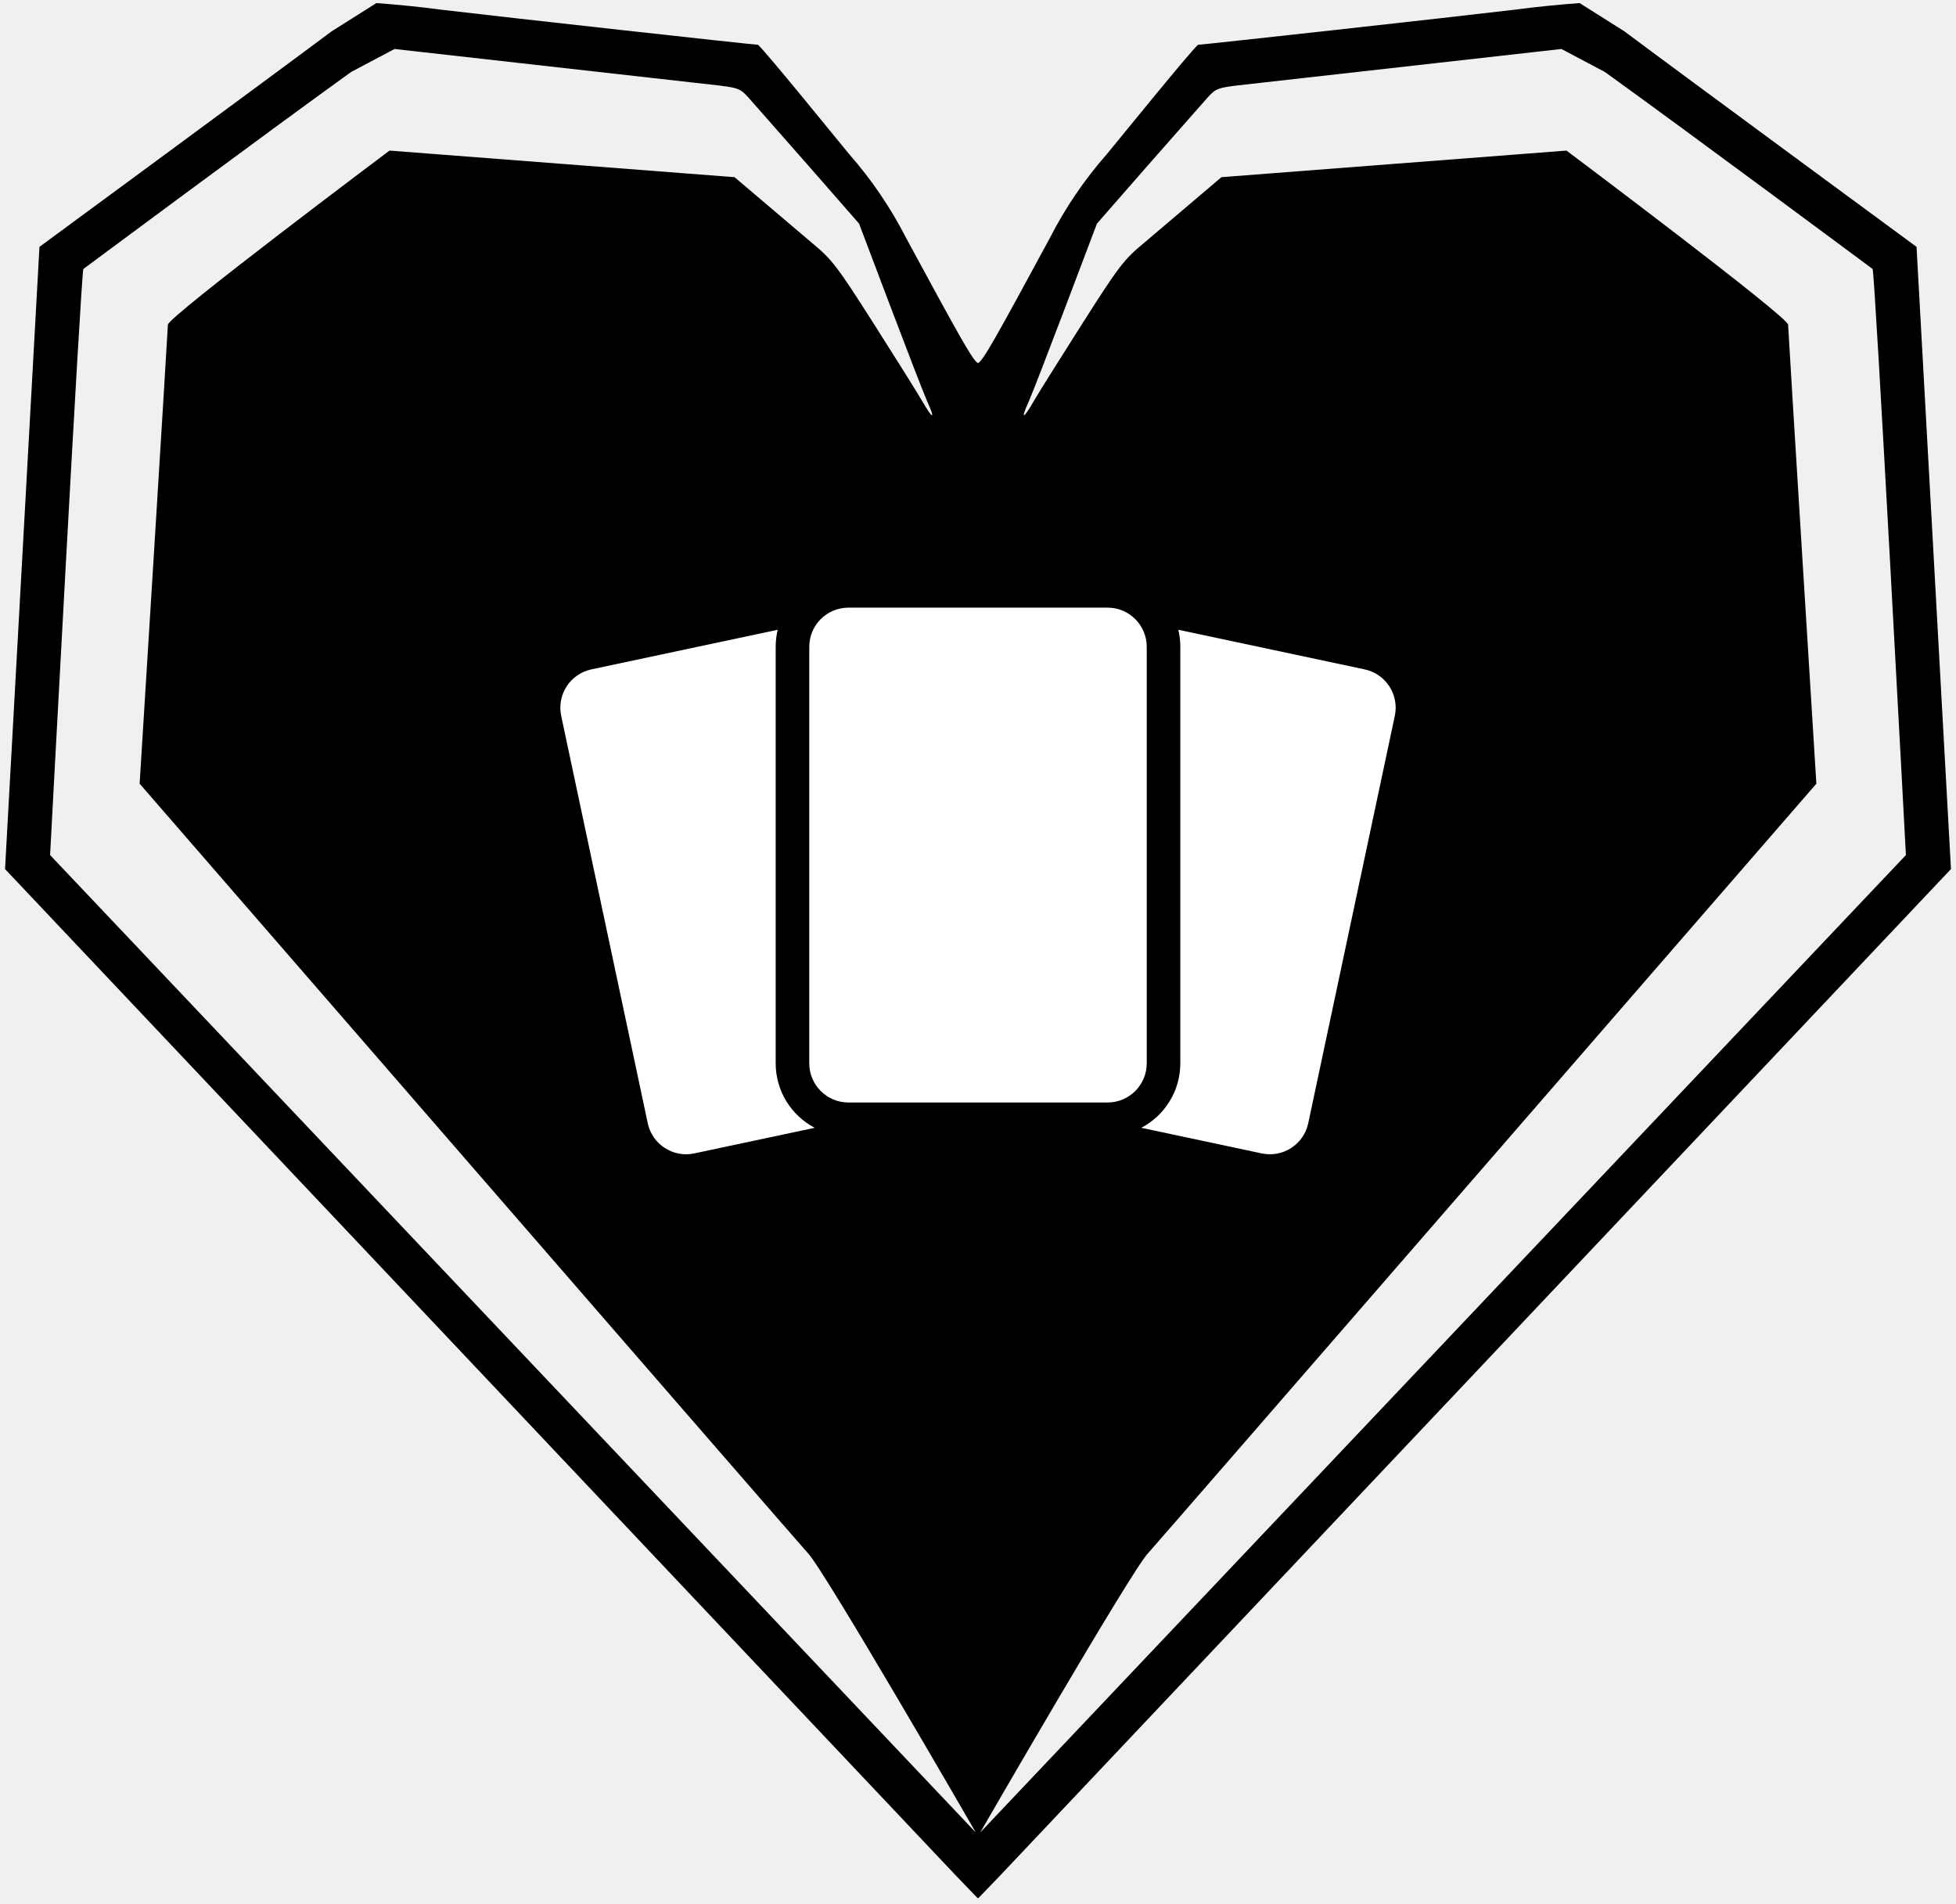
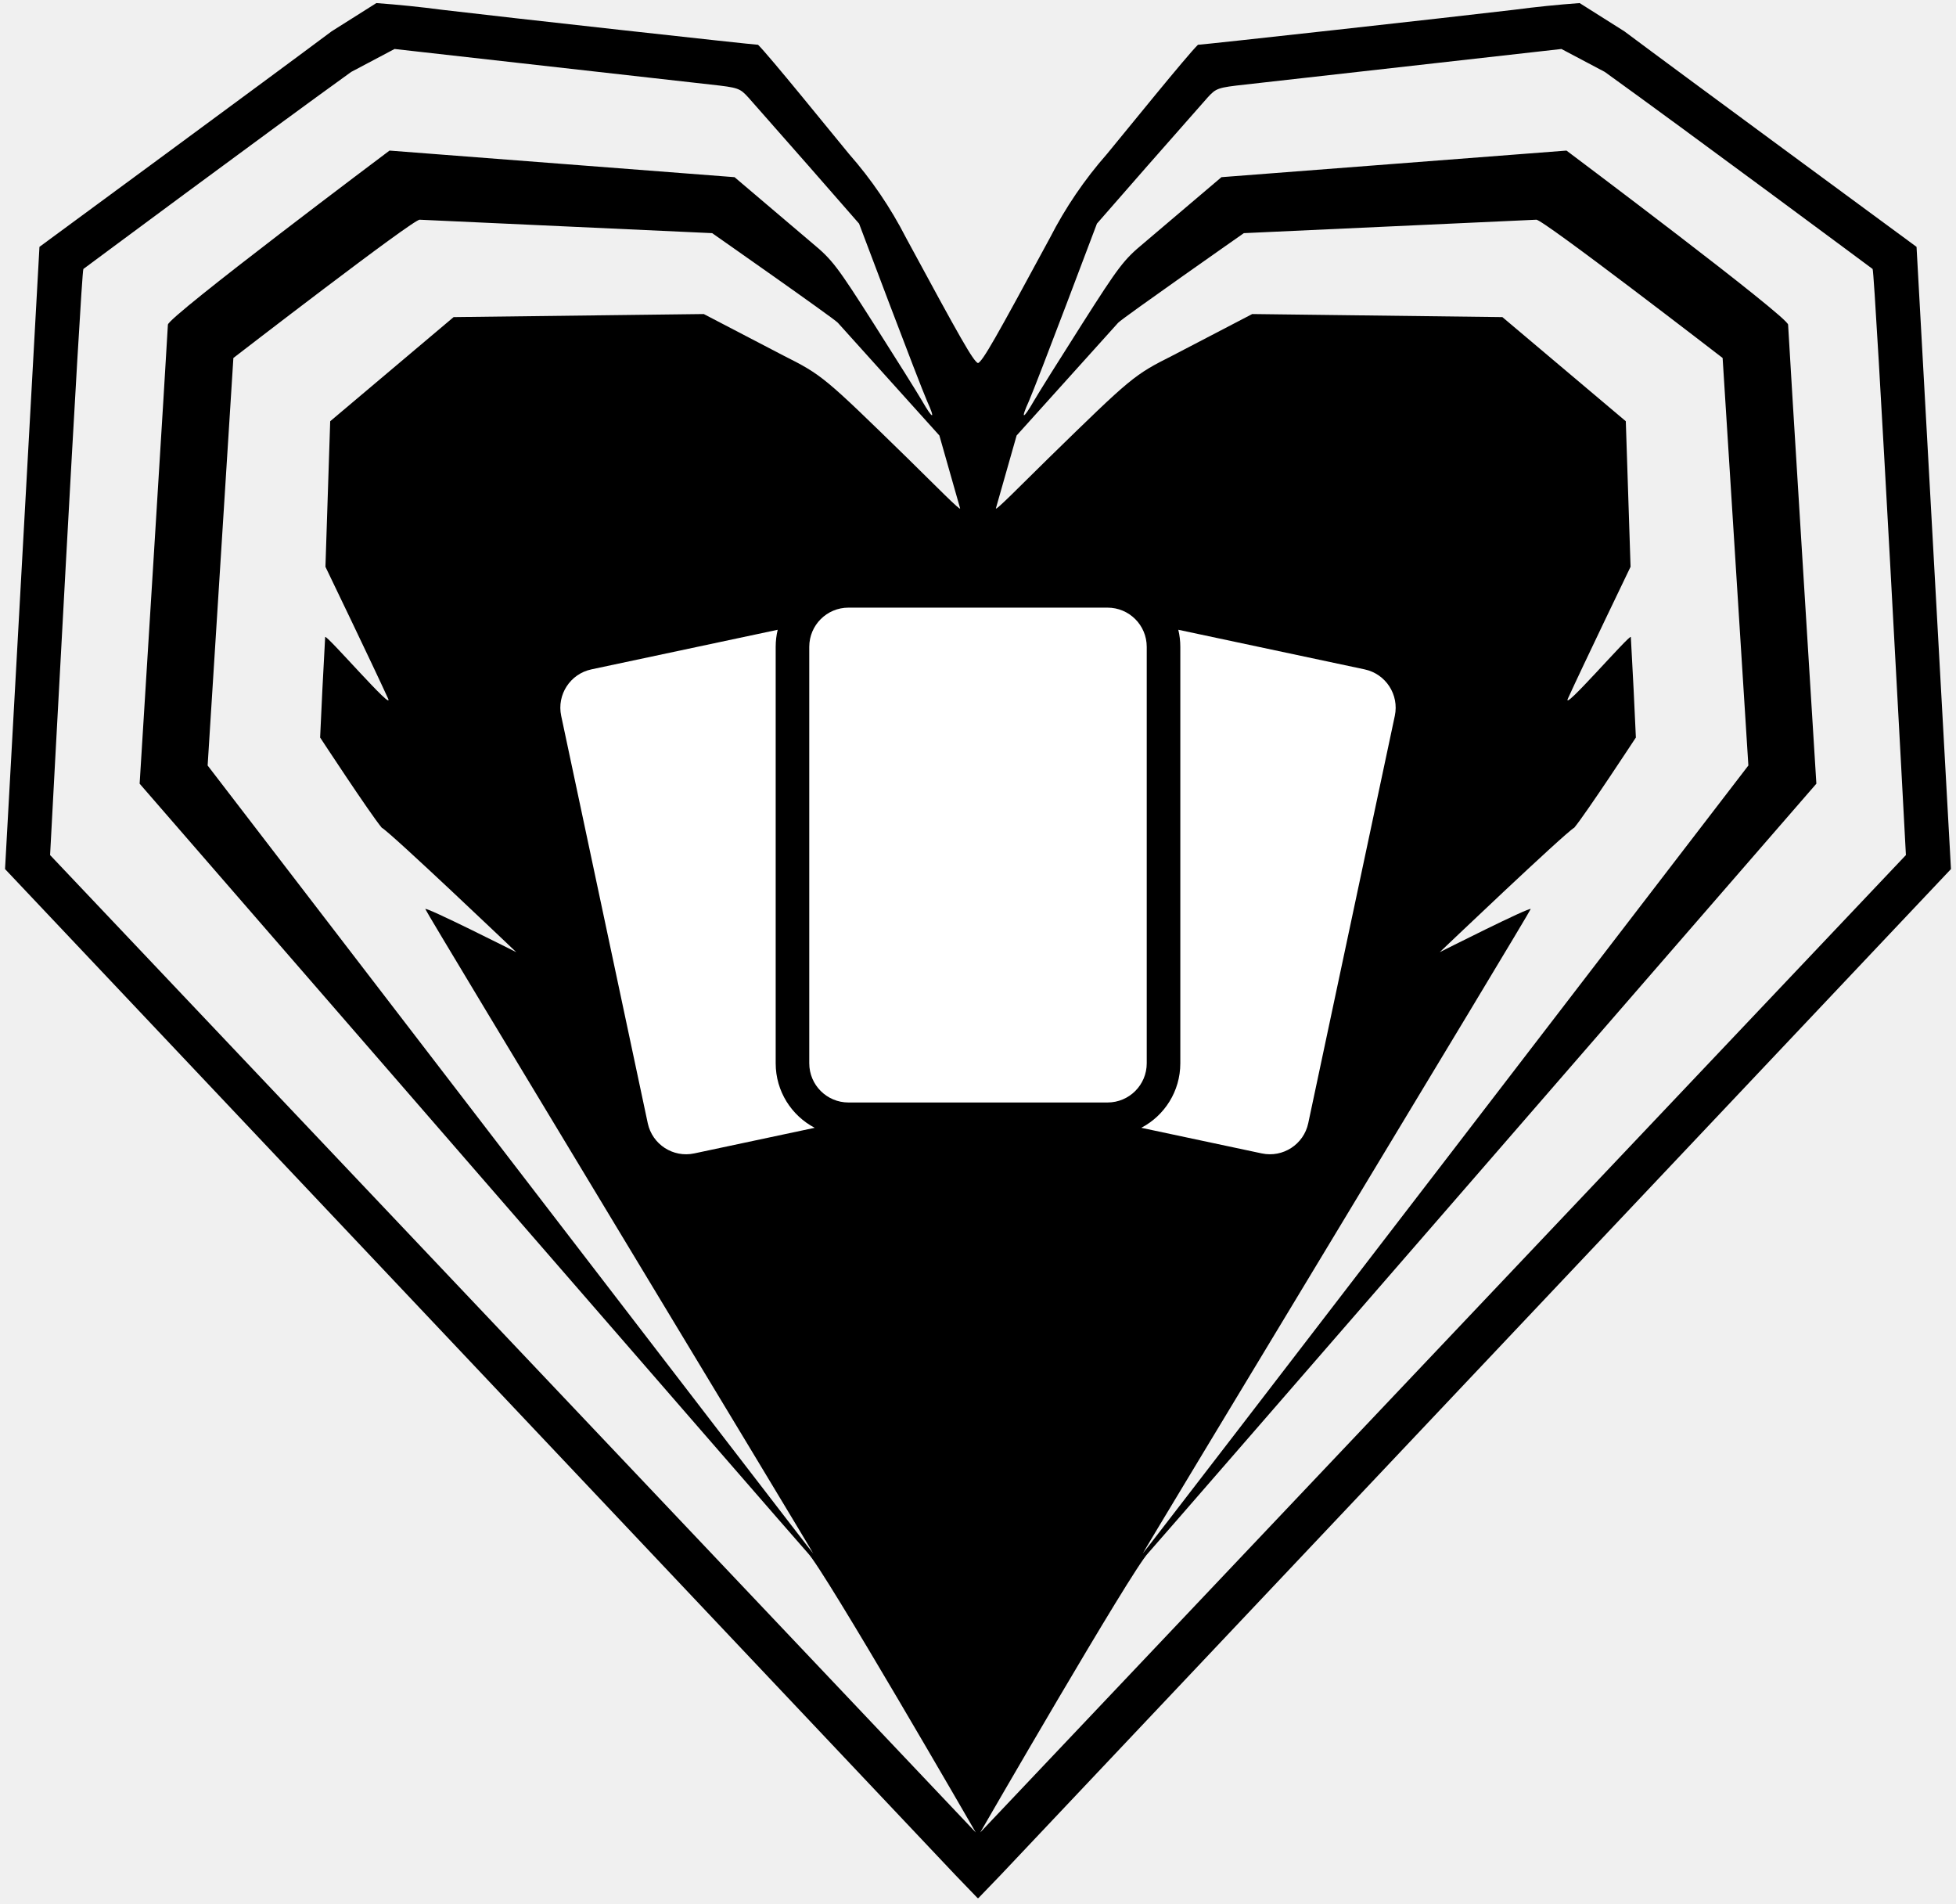
<svg xmlns="http://www.w3.org/2000/svg" viewBox="0 0 699 680" fill-rule="nonzero">
-   <path class="zone-frame" fill="currentColor" d="M134.5,1.1c7.855,0.571 15.692,1.371 23.5,2.4c20.9,2.5 111.3,12.5 112.9,12.5c3.9,3.8 25.9,31 32.5,39c8.021,9.113 14.874,19.191 20.4,30c19.521,36.096 23.95,43.957 25.7,44.741c1.75,-0.784 6.179,-8.645 25.7,-44.741c5.526,-10.809 12.379,-20.887 20.4,-30c6.6,-8 28.6,-35.2 32.5,-39c1.6,0 92,-10 112.9,-12.5c7.808,-1.029 15.645,-1.829 23.5,-2.4l16,10.1c19.5,14.6 104.4,77 104.4,77l12.3,222.3l-339.6,359.4l-8,8.3l-0.1,-0.105l-0.1,0.105l-8,-8.3l-339.6,-359.4l12.3,-222.3c0,0 84.9,-62.4 104.4,-77zM125.5,25.7c-29.2,21 -95.7,70.4 -95.7,70.4c-0.8,0.5 -11.9,209.4 -11.9,209.4l330.8,349.2c0,0 -54.2,-93.9 -60,-99.8c-2.8,-3 -238.8,-274.9 -238.8,-274.9c0,0 10.1,-162.3 10.1,-164c0,-2.8 79.2,-62.2 79.2,-62.2l123.3,9.5l27.8,23.6c7.1,5.9 8.8,8.1 22.1,29c7.9,12.4 15.6,24.7 17.1,27.3c3.9,6.8 4.9,6.9 1.8,0.1c-1.4,-3.2 -7.4,-18.8 -13.4,-34.6l-10.9,-28.8l-18.1,-20.7l-21.4,-24.3c-3.1,-3.4 -3.6,-3.6 -13.6,-4.7l-112.9,-12.7zM558,17.5l-112.9,12.7c-10,1.1 -10.5,1.3 -13.6,4.7l-21.4,24.3l-18.1,20.7l-10.9,28.8c-6,15.8 -12,31.4 -13.4,34.6c-3.1,6.8 -2.1,6.7 1.8,-0.1c1.5,-2.6 9.2,-14.9 17.1,-27.3c13.3,-20.9 15,-23.1 22.1,-29l27.8,-23.6l123.3,-9.5c0,0 79.2,59.4 79.2,62.2c0,1.7 10.1,164 10.1,164c0,0 -236,271.9 -238.8,274.9c-5.8,5.9 -60,99.8 -60,99.8l330.8,-349.2c0,0 -11.1,-208.9 -11.9,-209.4c0,0 -66.5,-49.4 -95.7,-70.4z" />
-   <path class="zone-frame-inner" fill="currentColor" d="M254.5,83.3c0,0 43.3,30.3 44.9,32l36.3,40.3l7.4,26c0.3,1.2 -8.3,-7.6 -18.7,-17.8c-29.9,-29.2 -30.6,-29.8 -44.5,-36.8l-28.4,-14.8l-89.4,1.1l-44.1,37.2l-1.7,52c0,0 17.3,35.9 22.3,46.9c3,6.1 -22.2,-23.1 -22.4,-21.8l-1,18.9l-0.8,17c0,0 17.7,27 22,32.2c3.5,2 48.1,44.5 48.1,44.5c0,0 -32.5,-16.4 -32.5,-15.4c0,0.8 138.9,230.2 138.6,230.2c-0.3,0 -216.4,-281.5 -216.4,-281.5l9.2,-145.6c0,0 64.8,-50 66.6,-49.4zM549,78.5c1.8,-0.6 66.6,49.4 66.6,49.4l9.2,145.6c0,0 -216.1,281.5 -216.4,281.5c-0.3,0 138.6,-229.4 138.6,-230.2c0,-1 -32.5,15.4 -32.5,15.4c0,0 44.6,-42.5 48.1,-44.5c4.3,-5.2 22,-32.2 22,-32.2l-0.8,-17l-1,-18.9c-0.2,-1.3 -25.4,27.9 -22.4,21.8c5,-11 22.3,-46.9 22.3,-46.9l-1.7,-52l-44.1,-37.2l-89.4,-1.1l-28.4,14.8c-13.9,7 -14.6,7.6 -44.5,36.8c-10.4,10.2 -19,19 -18.7,17.8l7.4,-26l36.3,-40.3c1.6,-1.7 44.9,-32 44.9,-32z" />
+   <path class="zone-frame" fill="currentColor" d="M134.5,1.1c7.855,0.571 15.692,1.371 23.5,2.4c20.9,2.5 111.3,12.5 112.9,12.5c3.9,3.8 25.9,31 32.5,39c8.021,9.113 14.874,19.191 20.4,30c19.521,36.096 23.95,43.957 25.7,44.741c1.75,-0.784 6.179,-8.645 25.7,-44.741c5.526,-10.809 12.379,-20.887 20.4,-30c6.6,-8 28.6,-35.2 32.5,-39c1.6,0 92,-10 112.9,-12.5c7.808,-1.029 15.645,-1.829 23.5,-2.4l16,10.1c19.5,14.6 104.4,77 104.4,77l12.3,222.3l-339.6,359.4l-8,8.3l-0.1,-0.105l-0.1,0.105l-8,-8.3l-339.6,-359.4l12.3,-222.3c0,0 84.9,-62.4 104.4,-77zM125.5,25.7c-29.2,21 -95.7,70.4 -95.7,70.4c-0.8,0.5 -11.9,209.4 -11.9,209.4l330.8,349.2c0,0 -54.2,-93.9 -60,-99.8c-2.8,-3 -238.8,-274.9 -238.8,-274.9c0,0 10.1,-162.3 10.1,-164c0,-2.8 79.2,-62.2 79.2,-62.2l123.3,9.5l27.8,23.6c7.1,5.9 8.8,8.1 22.1,29c7.9,12.4 15.6,24.7 17.1,27.3c3.9,6.8 4.9,6.9 1.8,0.1c-1.4,-3.2 -7.4,-18.8 -13.4,-34.6l-10.9,-28.8l-18.1,-20.7l-21.4,-24.3c-3.1,-3.4 -3.6,-3.6 -13.6,-4.7l-112.9,-12.7zM150,78.5c-1.8,-0.6 -66.6,49.4 -66.6,49.4l-9.2,145.6c0,0 216.1,281.5 216.4,281.5c0.3,0 -138.6,-229.4 -138.6,-230.2c0,-1 32.5,15.4 32.5,15.4c0,0 -44.6,-42.5 -48.1,-44.5c-4.3,-5.2 -22,-32.2 -22,-32.2l0.8,-17l1,-18.9c0.2,-1.3 25.4,27.9 22.4,21.8c-5,-11 -22.3,-46.9 -22.3,-46.9l1.7,-52l44.1,-37.2l89.4,-1.1l28.4,14.8c13.9,7 14.6,7.6 44.5,36.8c10.4,10.2 19,19 18.7,17.8l-7.4,-26l-36.3,-40.3c-1.6,-1.7 -44.9,-32 -44.9,-32zM558,17.5l-112.9,12.7c-10,1.1 -10.5,1.3 -13.6,4.7l-21.4,24.3l-18.1,20.7l-10.9,28.8c-6,15.8 -12,31.4 -13.4,34.6c-3.1,6.8 -2.1,6.7 1.8,-0.1c1.5,-2.6 9.2,-14.9 17.1,-27.3c13.3,-20.9 15,-23.1 22.1,-29l27.8,-23.6l123.3,-9.5c0,0 79.2,59.4 79.2,62.2c0,1.7 10.1,164 10.1,164c0,0 -236,271.9 -238.8,274.9c-5.8,5.9 -60,99.8 -60,99.8l330.8,-349.2c0,0 -11.1,-208.9 -11.9,-209.4c0,0 -66.5,-49.4 -95.7,-70.4zM444.5,83.3c0,0 -43.3,30.3 -44.9,32l-36.3,40.3l-7.4,26c-0.3,1.2 8.3,-7.6 18.7,-17.8c29.9,-29.2 30.6,-29.8 44.5,-36.8l28.4,-14.8l89.4,1.1l44.1,37.2l1.7,52c0,0 -17.3,35.9 -22.3,46.9c-3,6.1 22.2,-23.1 22.4,-21.8l1,18.9l0.8,17c0,0 -17.7,27 -22,32.2c-3.5,2 -48.1,44.5 -48.1,44.5c0,0 32.5,-16.4 32.5,-15.4c0,0.8 -138.9,230.2 -138.6,230.2c0.3,0 216.4,-281.5 216.4,-281.5l-9.2,-145.6c0,0 -64.8,-50 -66.6,-49.4z" />
  <path class="zone-card-side" fill="#fff" d="M248.091,412.095c-7.563,1.608 -14.997,-3.22 -16.605,-10.783l-30.937,-145.548c-1.608,-7.563 3.22,-14.997 10.783,-16.605l66.586,-14.153c-0.47,1.955 -0.718,3.996 -0.718,6.095v148.8c0,10.009 5.656,18.697 13.946,23.043zM407.854,402.943c8.29,-4.346 13.946,-13.034 13.946,-23.043v-148.8c0,-2.099 -0.249,-4.14 -0.718,-6.095l66.586,14.153c7.563,1.608 12.391,9.042 10.783,16.605l-30.937,145.548c-1.608,7.563 -9.042,12.391 -16.605,10.783z" />
  <path class="zone-card-center" fill="#fff" d="M303.2,393.9c-7.732,0 -14,-6.268 -14,-14v-148.8c0,-7.732 6.268,-14 14,-14h92.6c7.732,0 14,6.268 14,14v148.8c0,7.732 -6.268,14 -14,14z" />
  <path class="zone-rays" fill="currentColor" d="M261,455l34.7,32.4c1.4,1.3 35.1,101.2 37.1,106.3c5.3,13.9 4.5,13.1 -4.5,-4.7l-61.8,-117.5zM432.5,471.5l-61.8,117.5c-9,17.8 -9.8,18.6 -4.5,4.7c2,-5.1 35.7,-105 37.1,-106.3l34.7,-32.4z" />
</svg>
